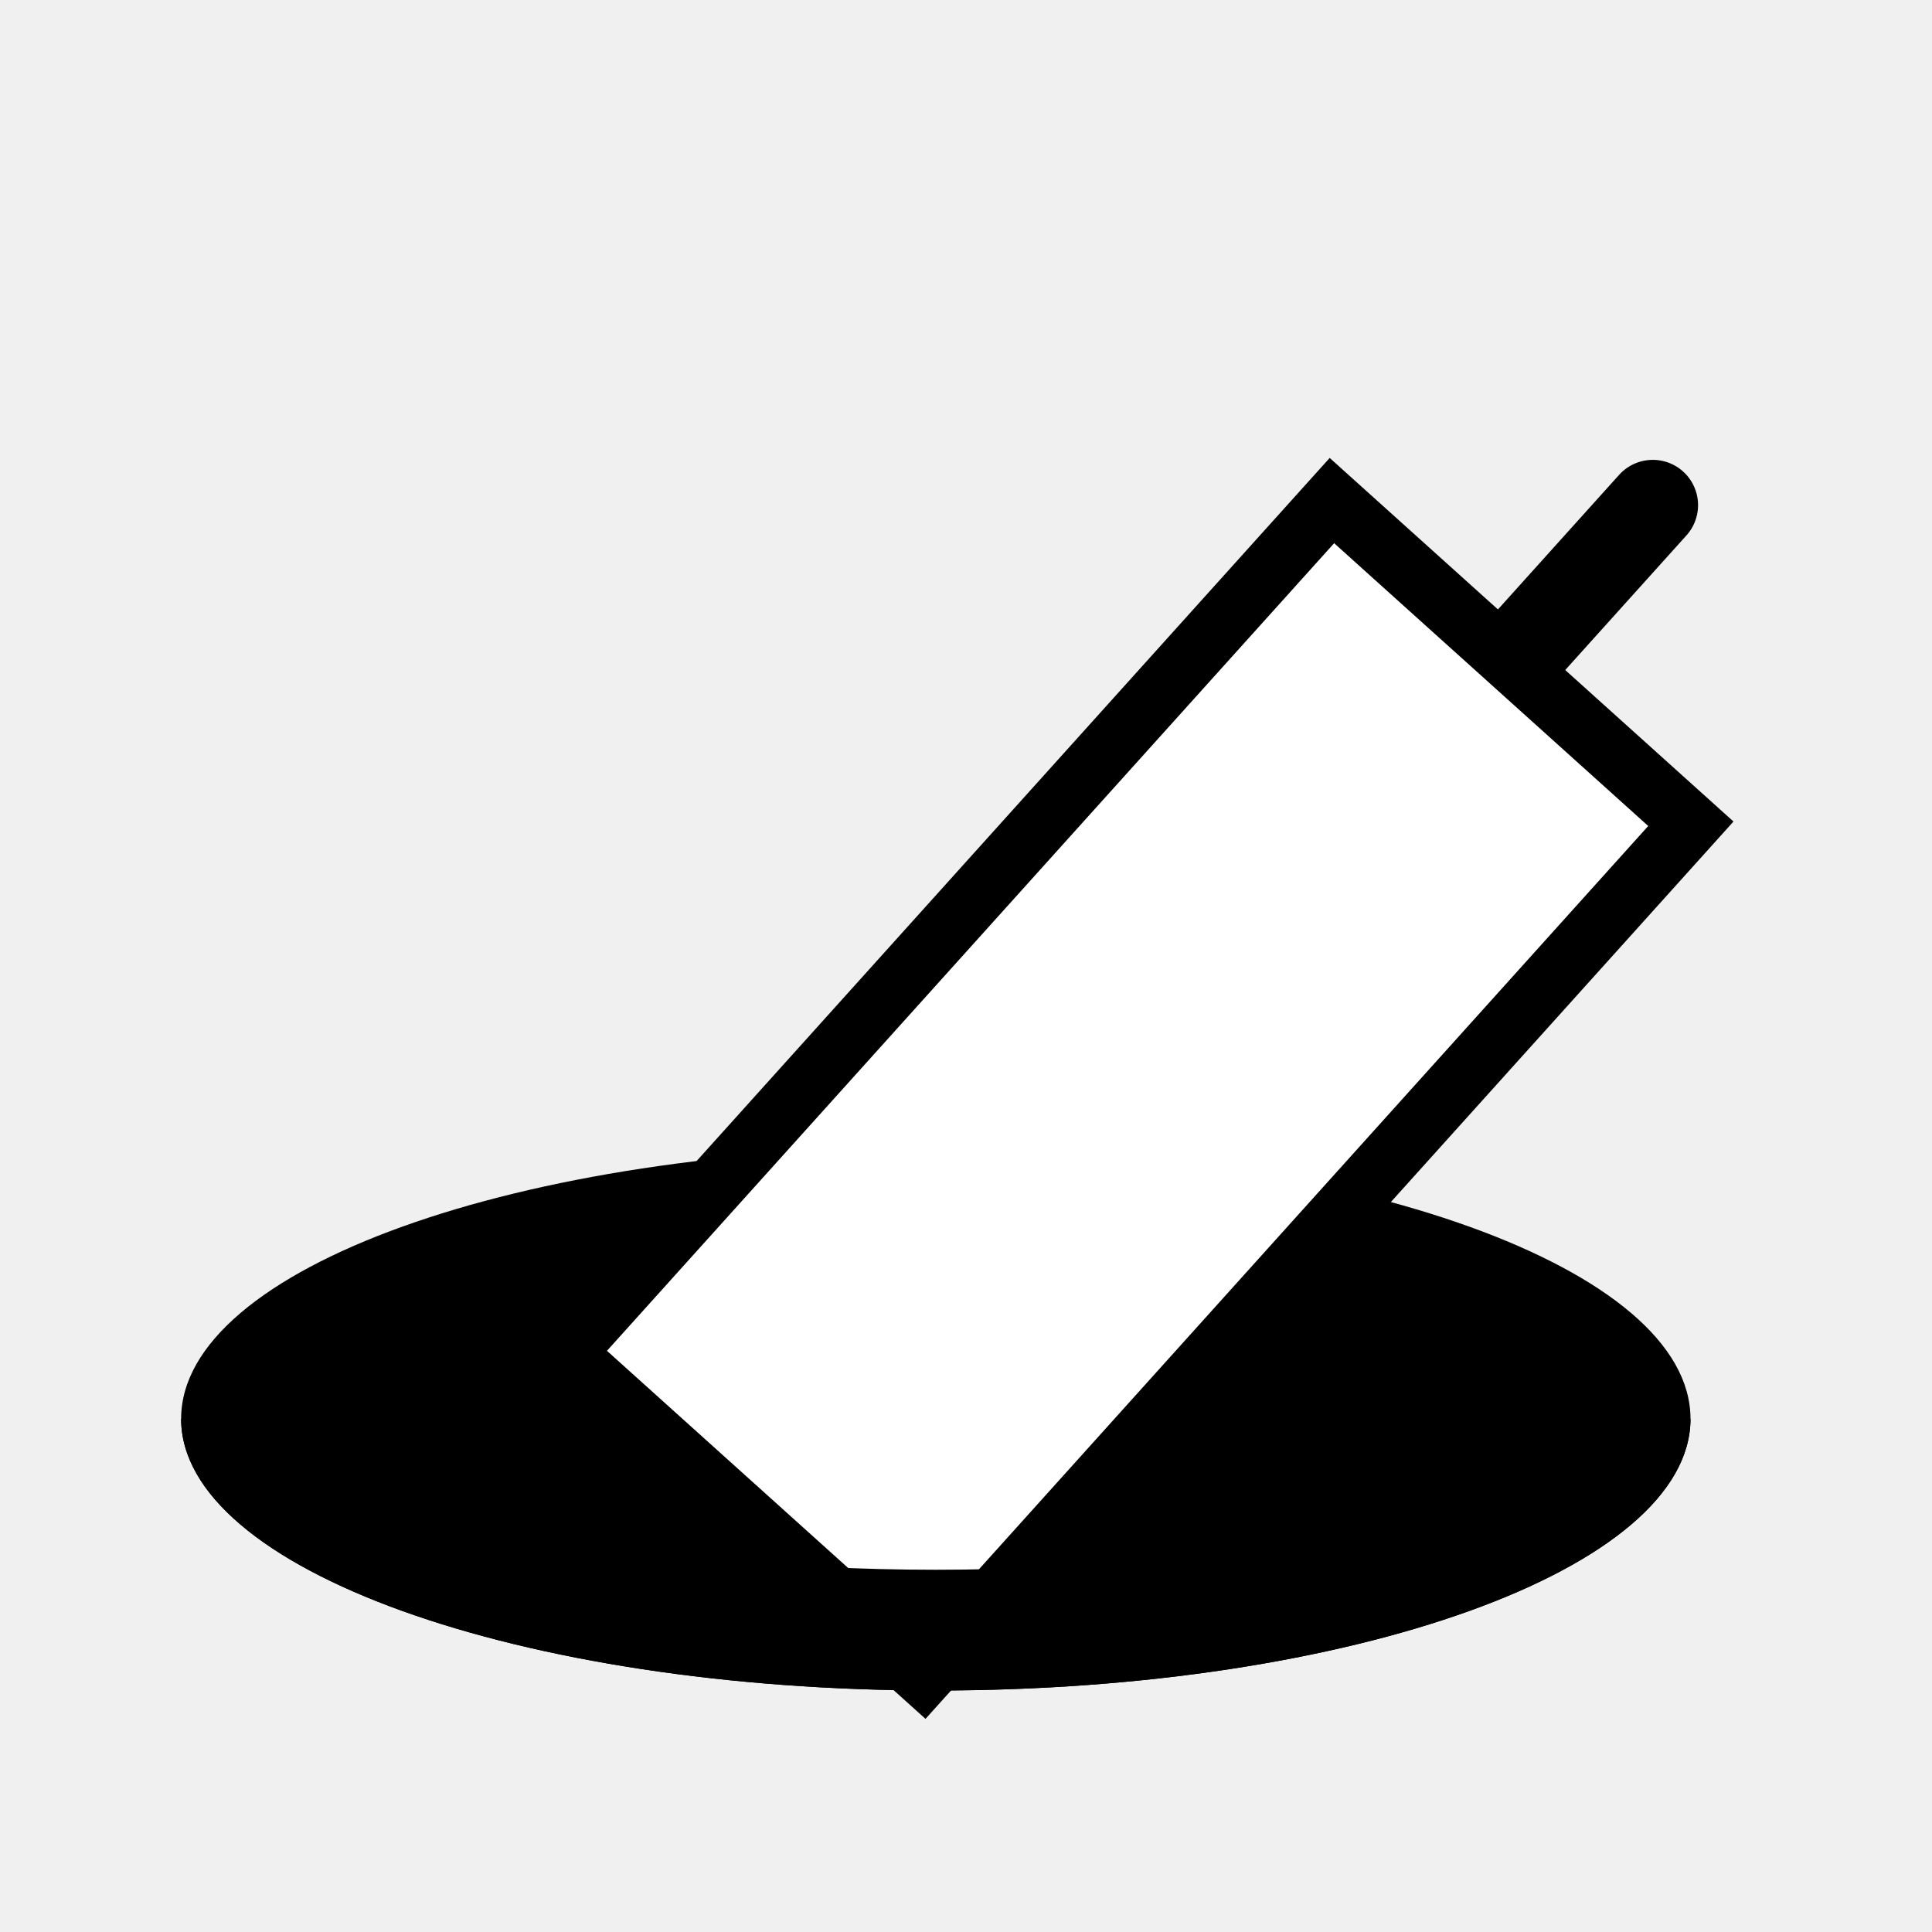
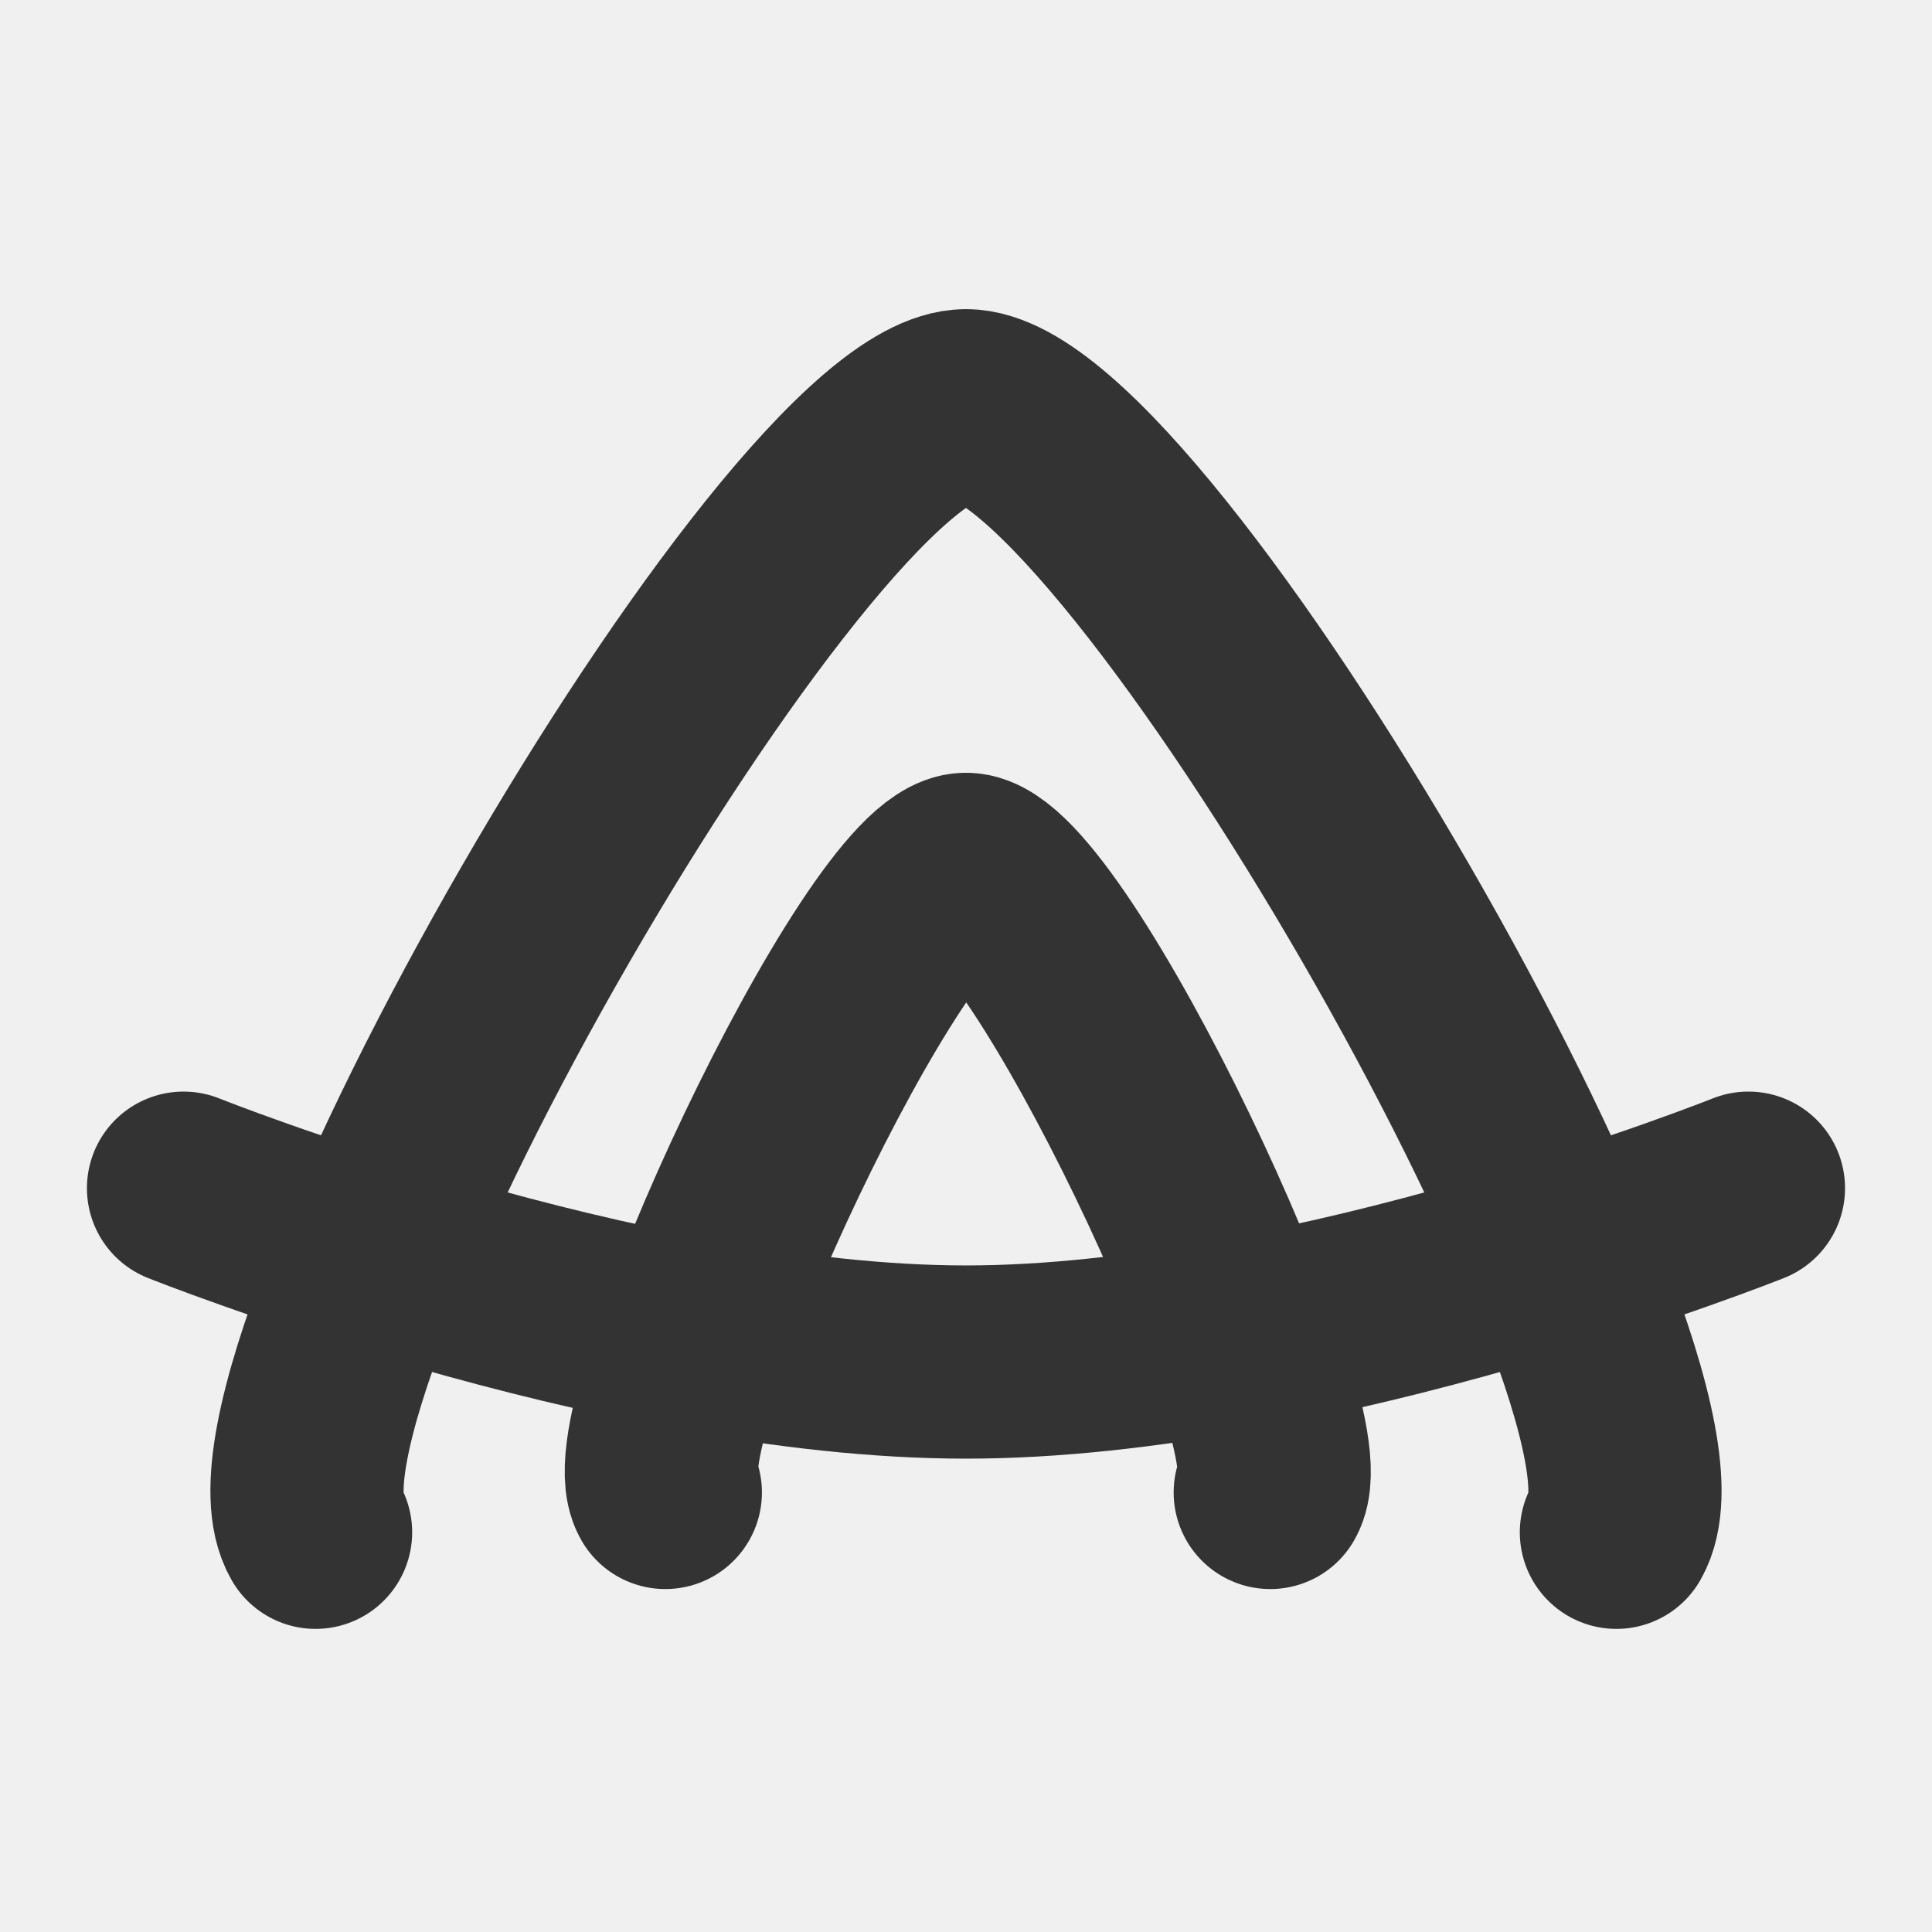
- <svg xmlns="http://www.w3.org/2000/svg" viewBox="0 0 64 64" role="img" aria-label="AI2Apps">
-   <ellipse cx="31" cy="47" rx="25" ry="9" fill="#000" />
-   <g transform="rotate(42 32 42)">
-     <path d="M32 8v8" fill="none" stroke="#000" stroke-width="3" stroke-linecap="round" />
-     <rect x="24" y="15" width="16" height="38" fill="#fff" stroke="#000" stroke-width="2" />
+ <svg xmlns="http://www.w3.org/2000/svg" viewBox="0 0 52.917 52.917" role="img" aria-label="AI2Apps">
+   <g fill="none" stroke="#333" stroke-width="5.292" stroke-linecap="round">
+     <path d="M8.643 41.969C6.327 37.958 21.826 11.113 26.458 11.113s20.131 26.845 17.815 30.856" stroke-linejoin="bevel" />
+     <path d="M18.223 40.878c-1.077-1.865 6.081-17.066 8.235-17.066s9.411 15.201 8.334 17.066" stroke-linejoin="bevel" />
+     <path d="M5.027 32.544s11.906 4.762 21.431 4.762 21.431-4.762 21.431-4.762" />
  </g>
-   <path d="M6 47a25 9 0 0 0 50 0c-6 3-15 5-25 5S12 50 6 47Z" fill="#000" />
</svg>
